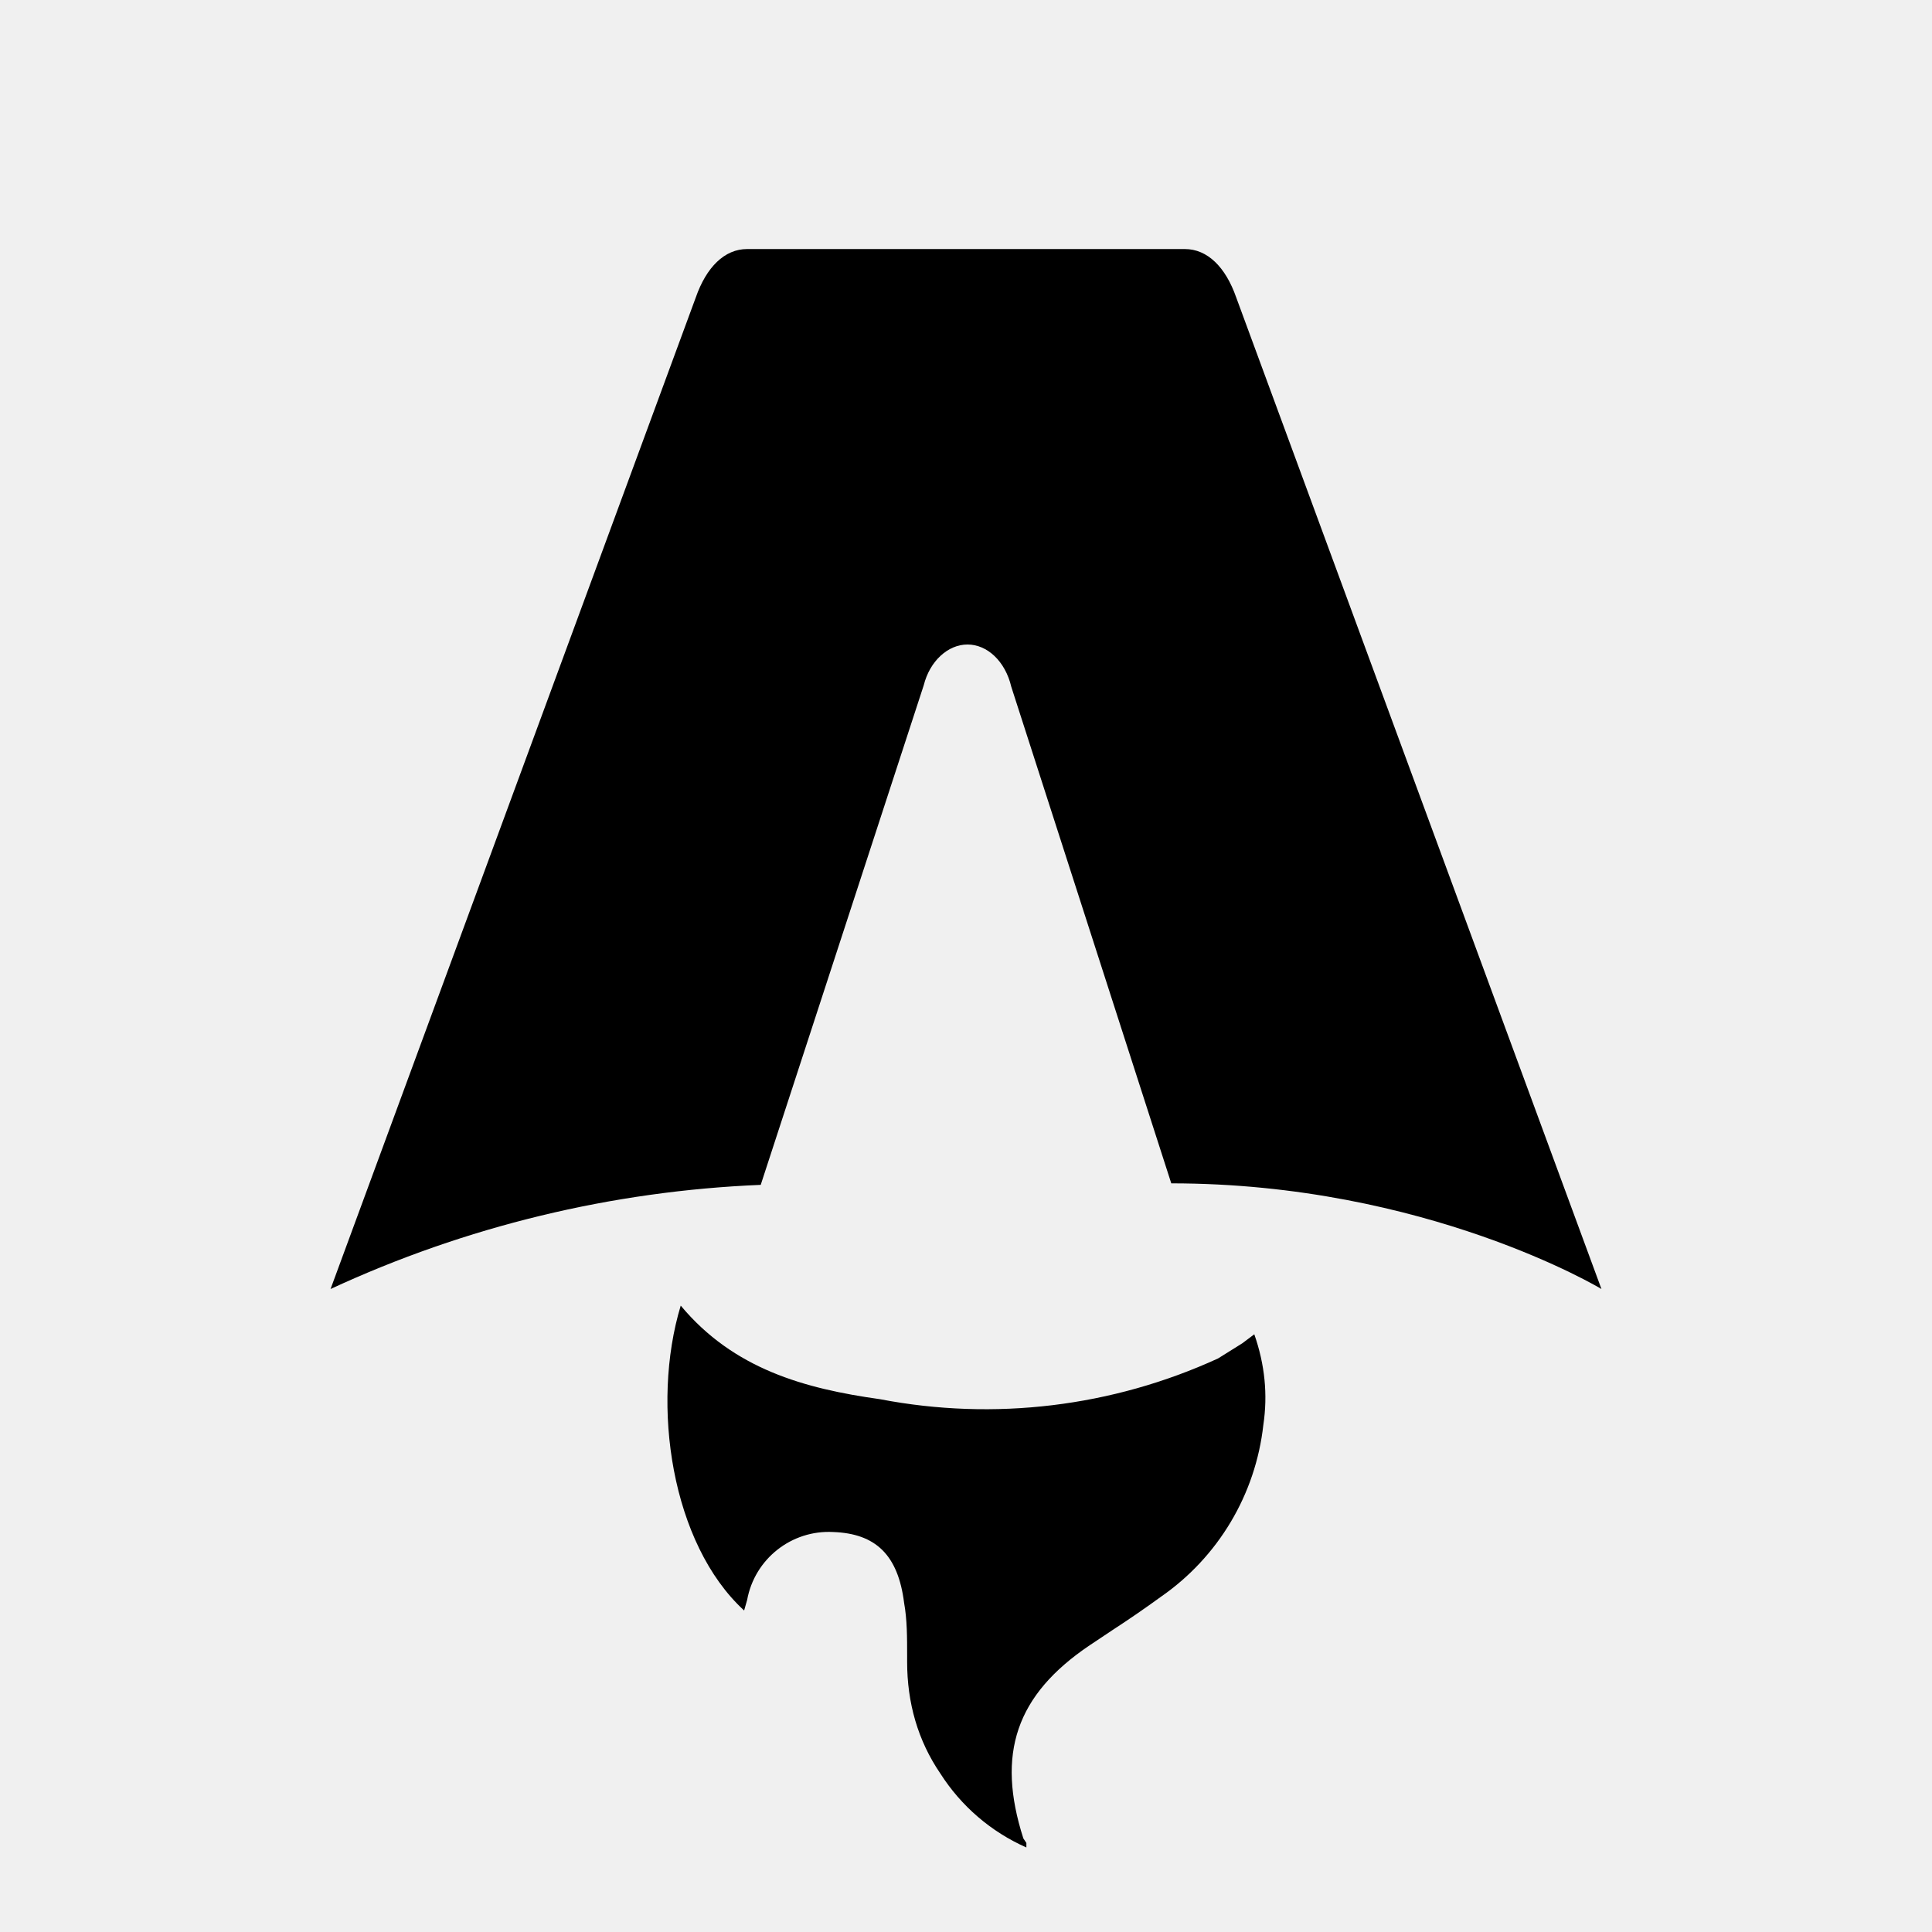
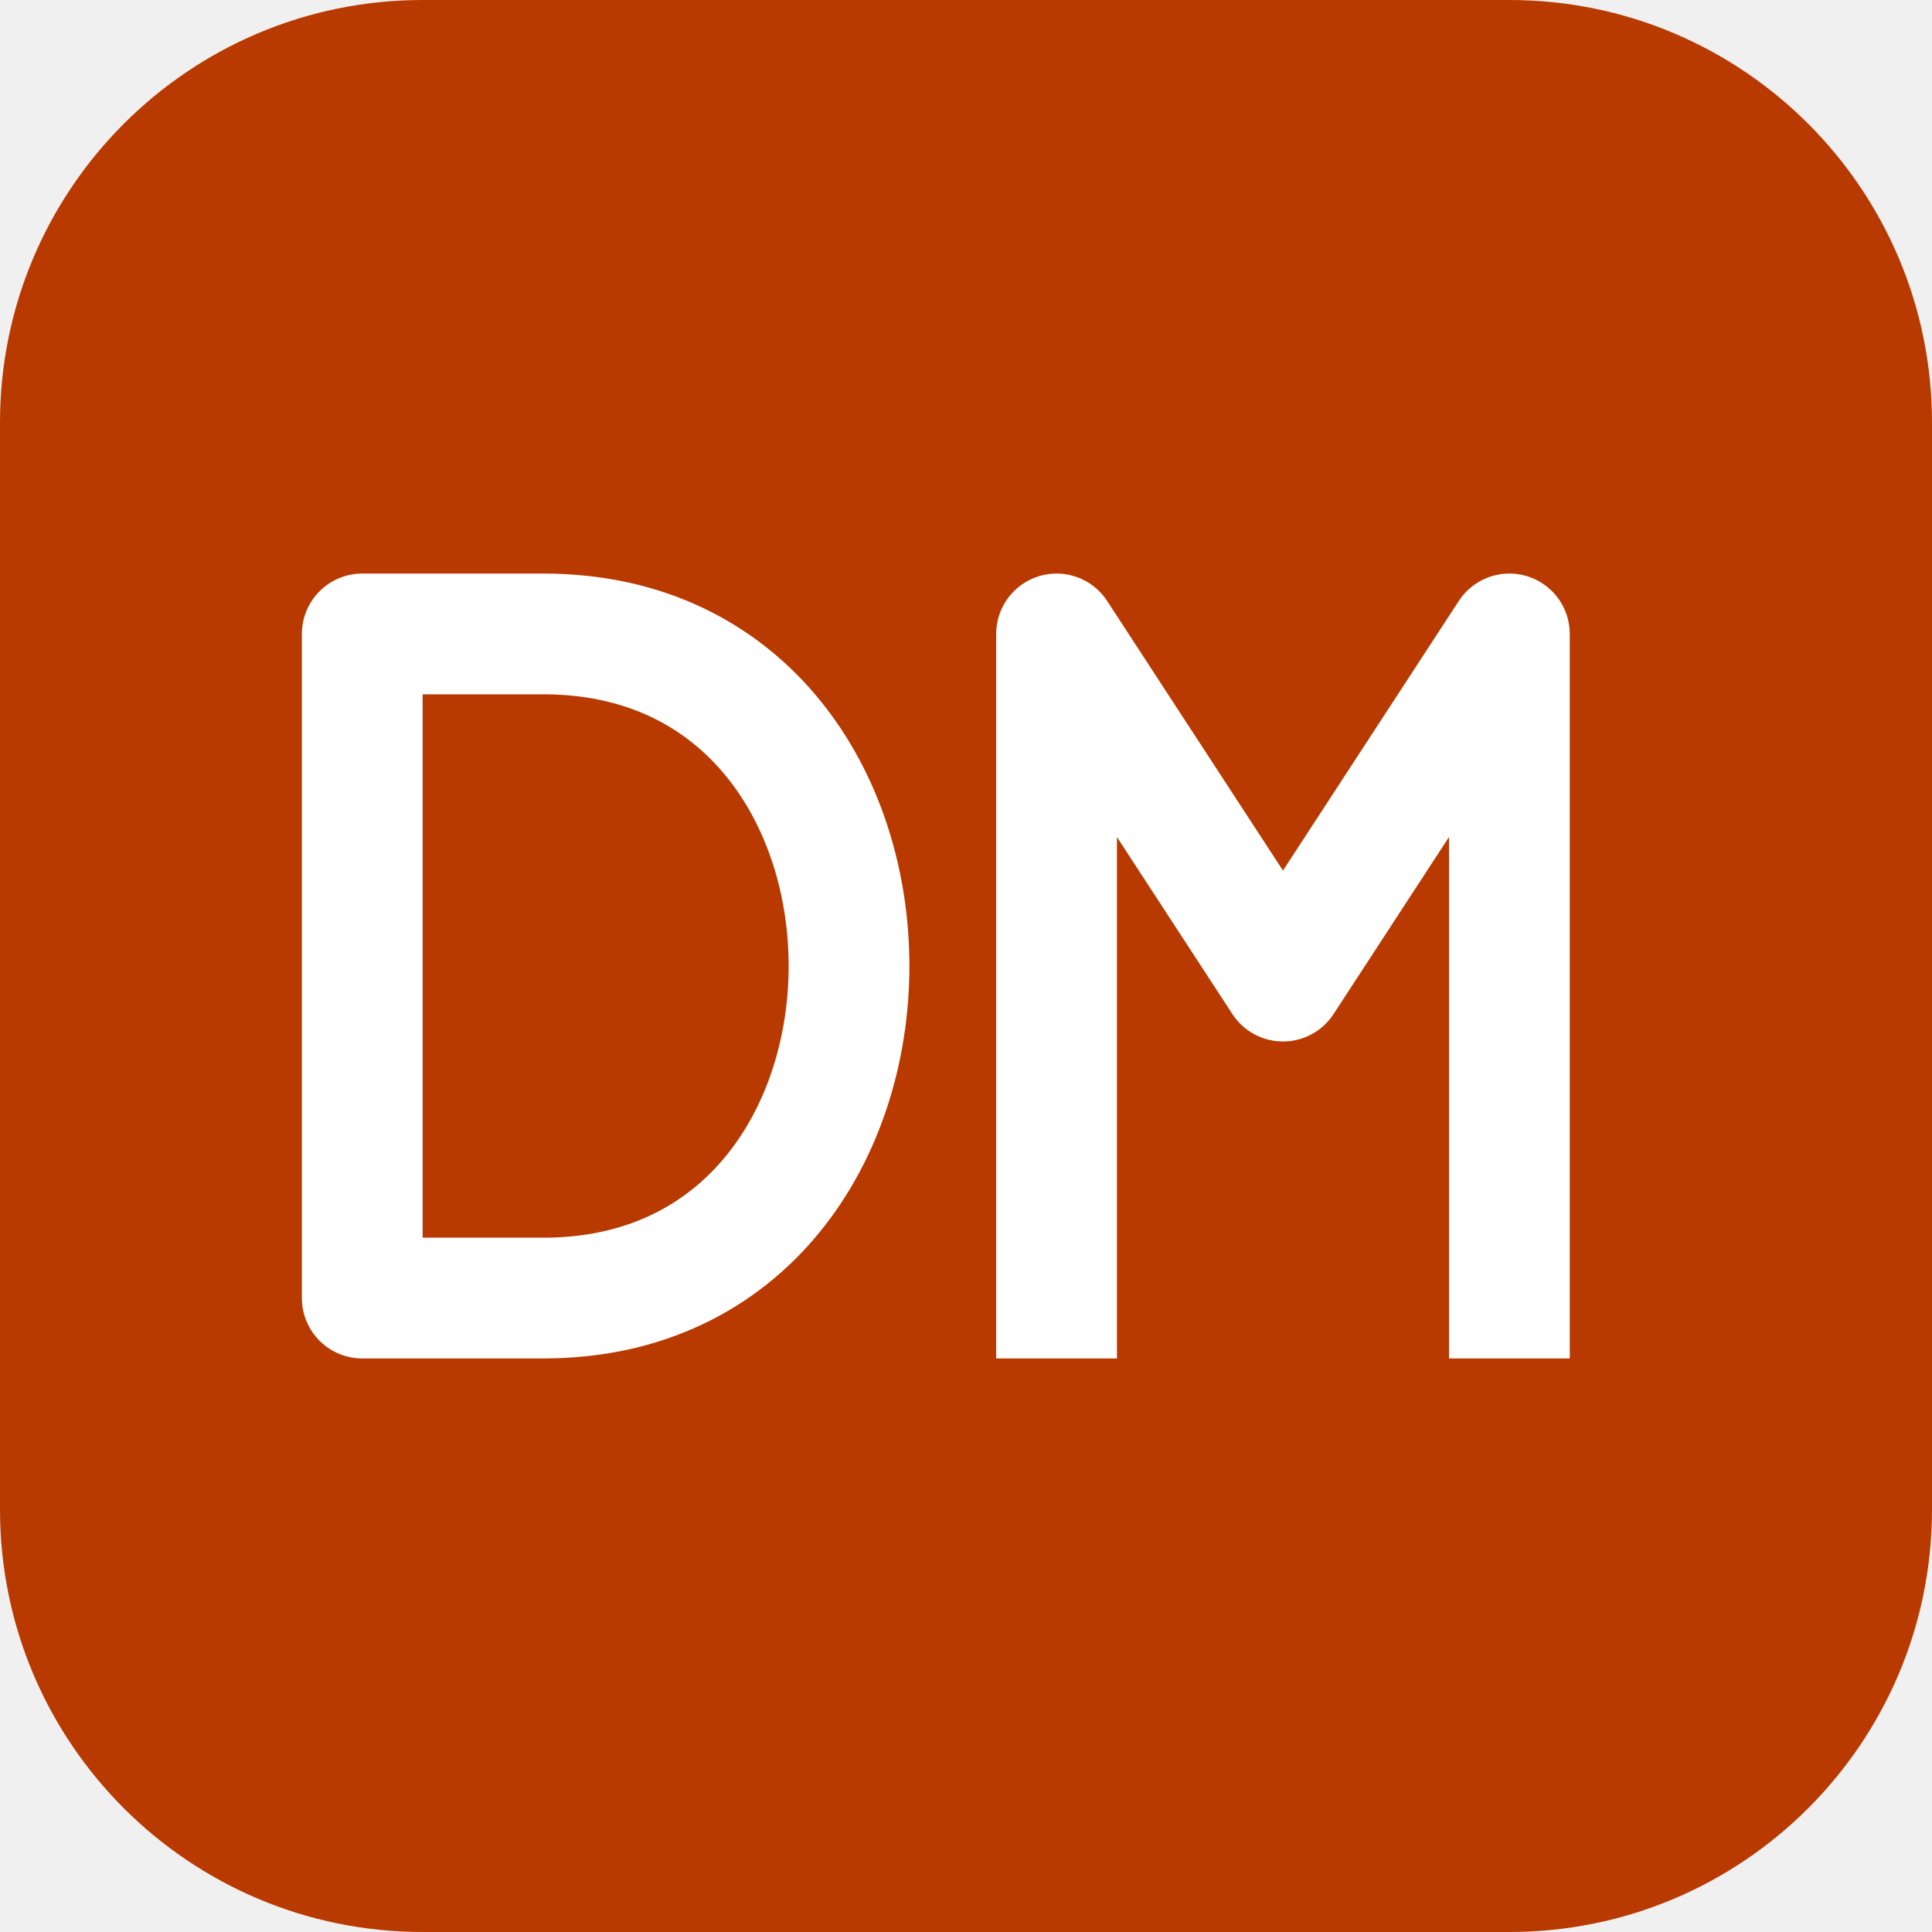
- <svg xmlns="http://www.w3.org/2000/svg" fill="none" viewBox="0 0 128 128">
-   <path d="M50.4 78.5a75.1 75.1 0 0 0-28.5 6.9l24.2-65.7c.7-2 1.9-3.2 3.4-3.2h29c1.5 0 2.7 1.2 3.4 3.2l24.2 65.7s-11.6-7-28.5-7L67 45.5c-.4-1.7-1.6-2.8-2.9-2.8-1.3 0-2.5 1.1-2.9 2.7L50.4 78.5Zm-1.1 28.2Zm-4.2-20.2c-2 6.6-.6 15.8 4.2 20.2a17.5 17.5 0 0 1 .2-.7 5.5 5.5 0 0 1 5.7-4.5c2.8.1 4.3 1.5 4.7 4.7.2 1.1.2 2.3.2 3.5v.4c0 2.7.7 5.2 2.2 7.4a13 13 0 0 0 5.7 4.9v-.3l-.2-.3c-1.8-5.6-.5-9.5 4.4-12.8l1.5-1a73 73 0 0 0 3.2-2.2 16 16 0 0 0 6.8-11.4c.3-2 .1-4-.6-6l-.8.6-1.6 1a37 37 0 0 1-22.4 2.7c-5-.7-9.7-2-13.2-6.2Z" />
-   <style>
-         path { fill: #000; }
-         @media (prefers-color-scheme: dark) {
-             path { fill: #FFF; }
-         }
-     </style>
+ <svg xmlns="http://www.w3.org/2000/svg" viewBox="0 0 128 128">
+   <rect width="128" height="128" rx="28" fill="#b83a00" />
+   <g fill="none" stroke="#fff" stroke-width="8" stroke-linecap="square" stroke-linejoin="round">
+     <path d="M24 42h12c27 0 27 44 0 44H24Z" />
+     <path d="M70 86V42l15 23 15-23v44" />
+   </g>
</svg>
